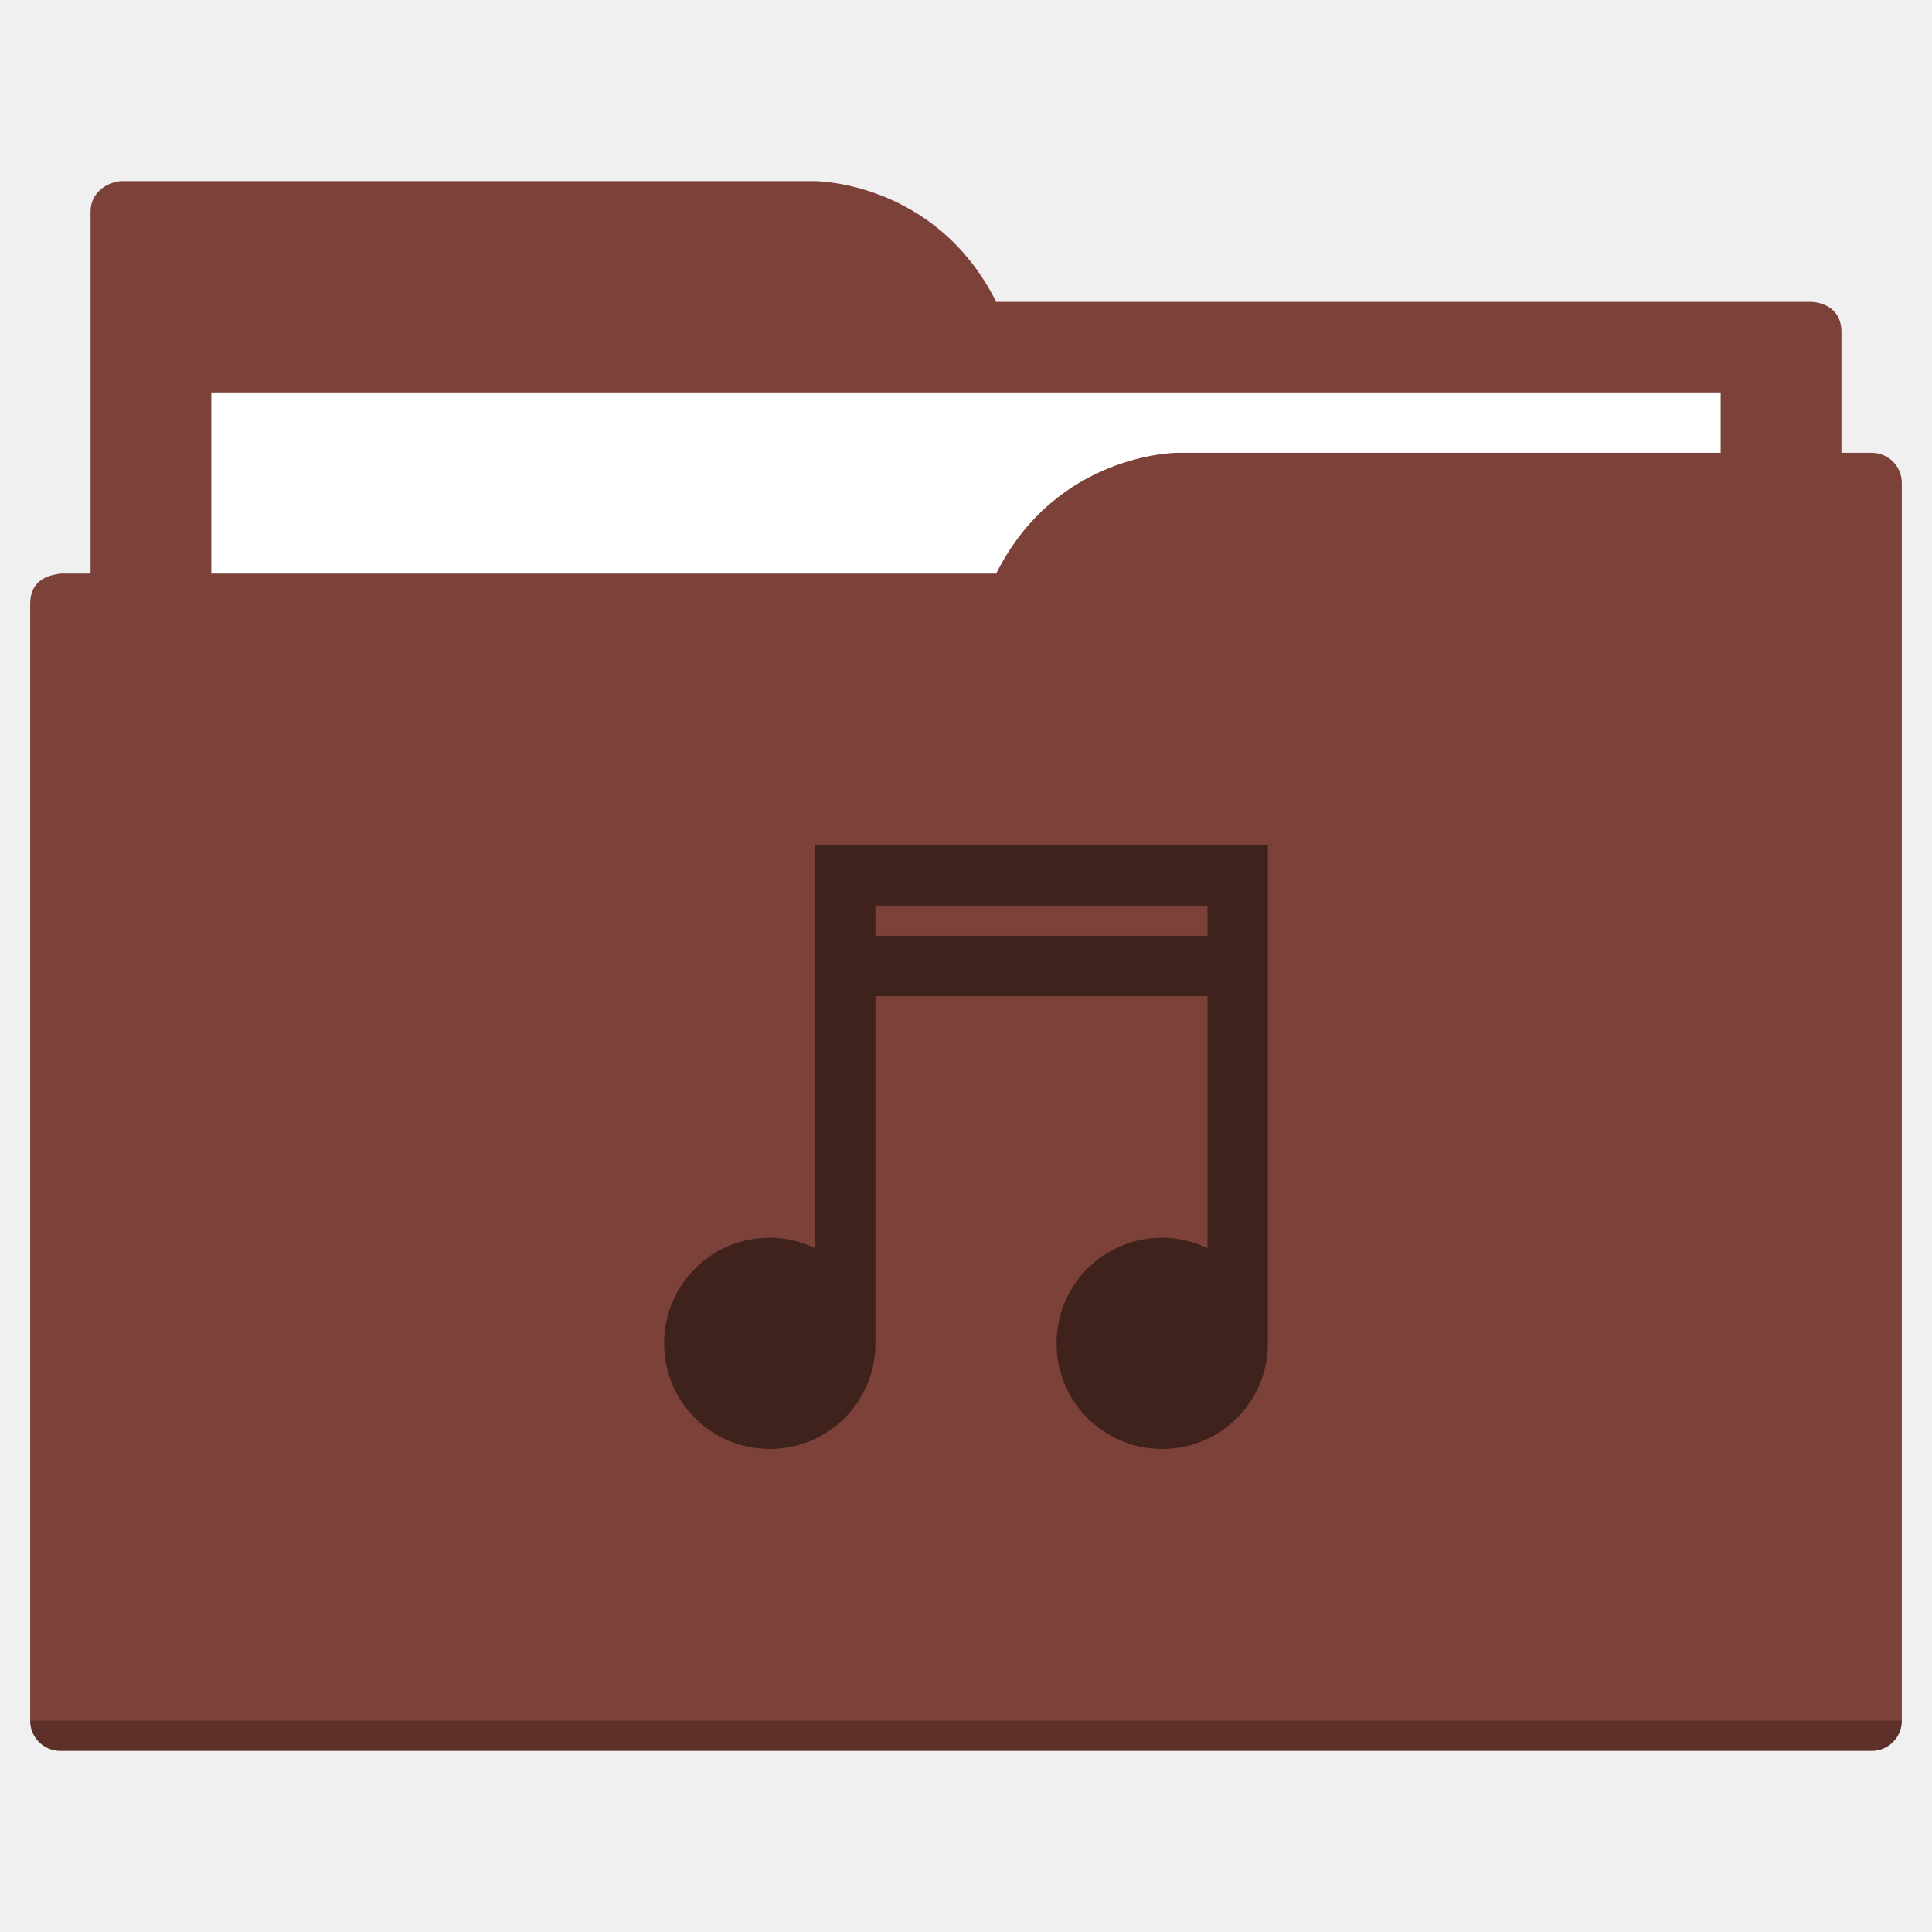
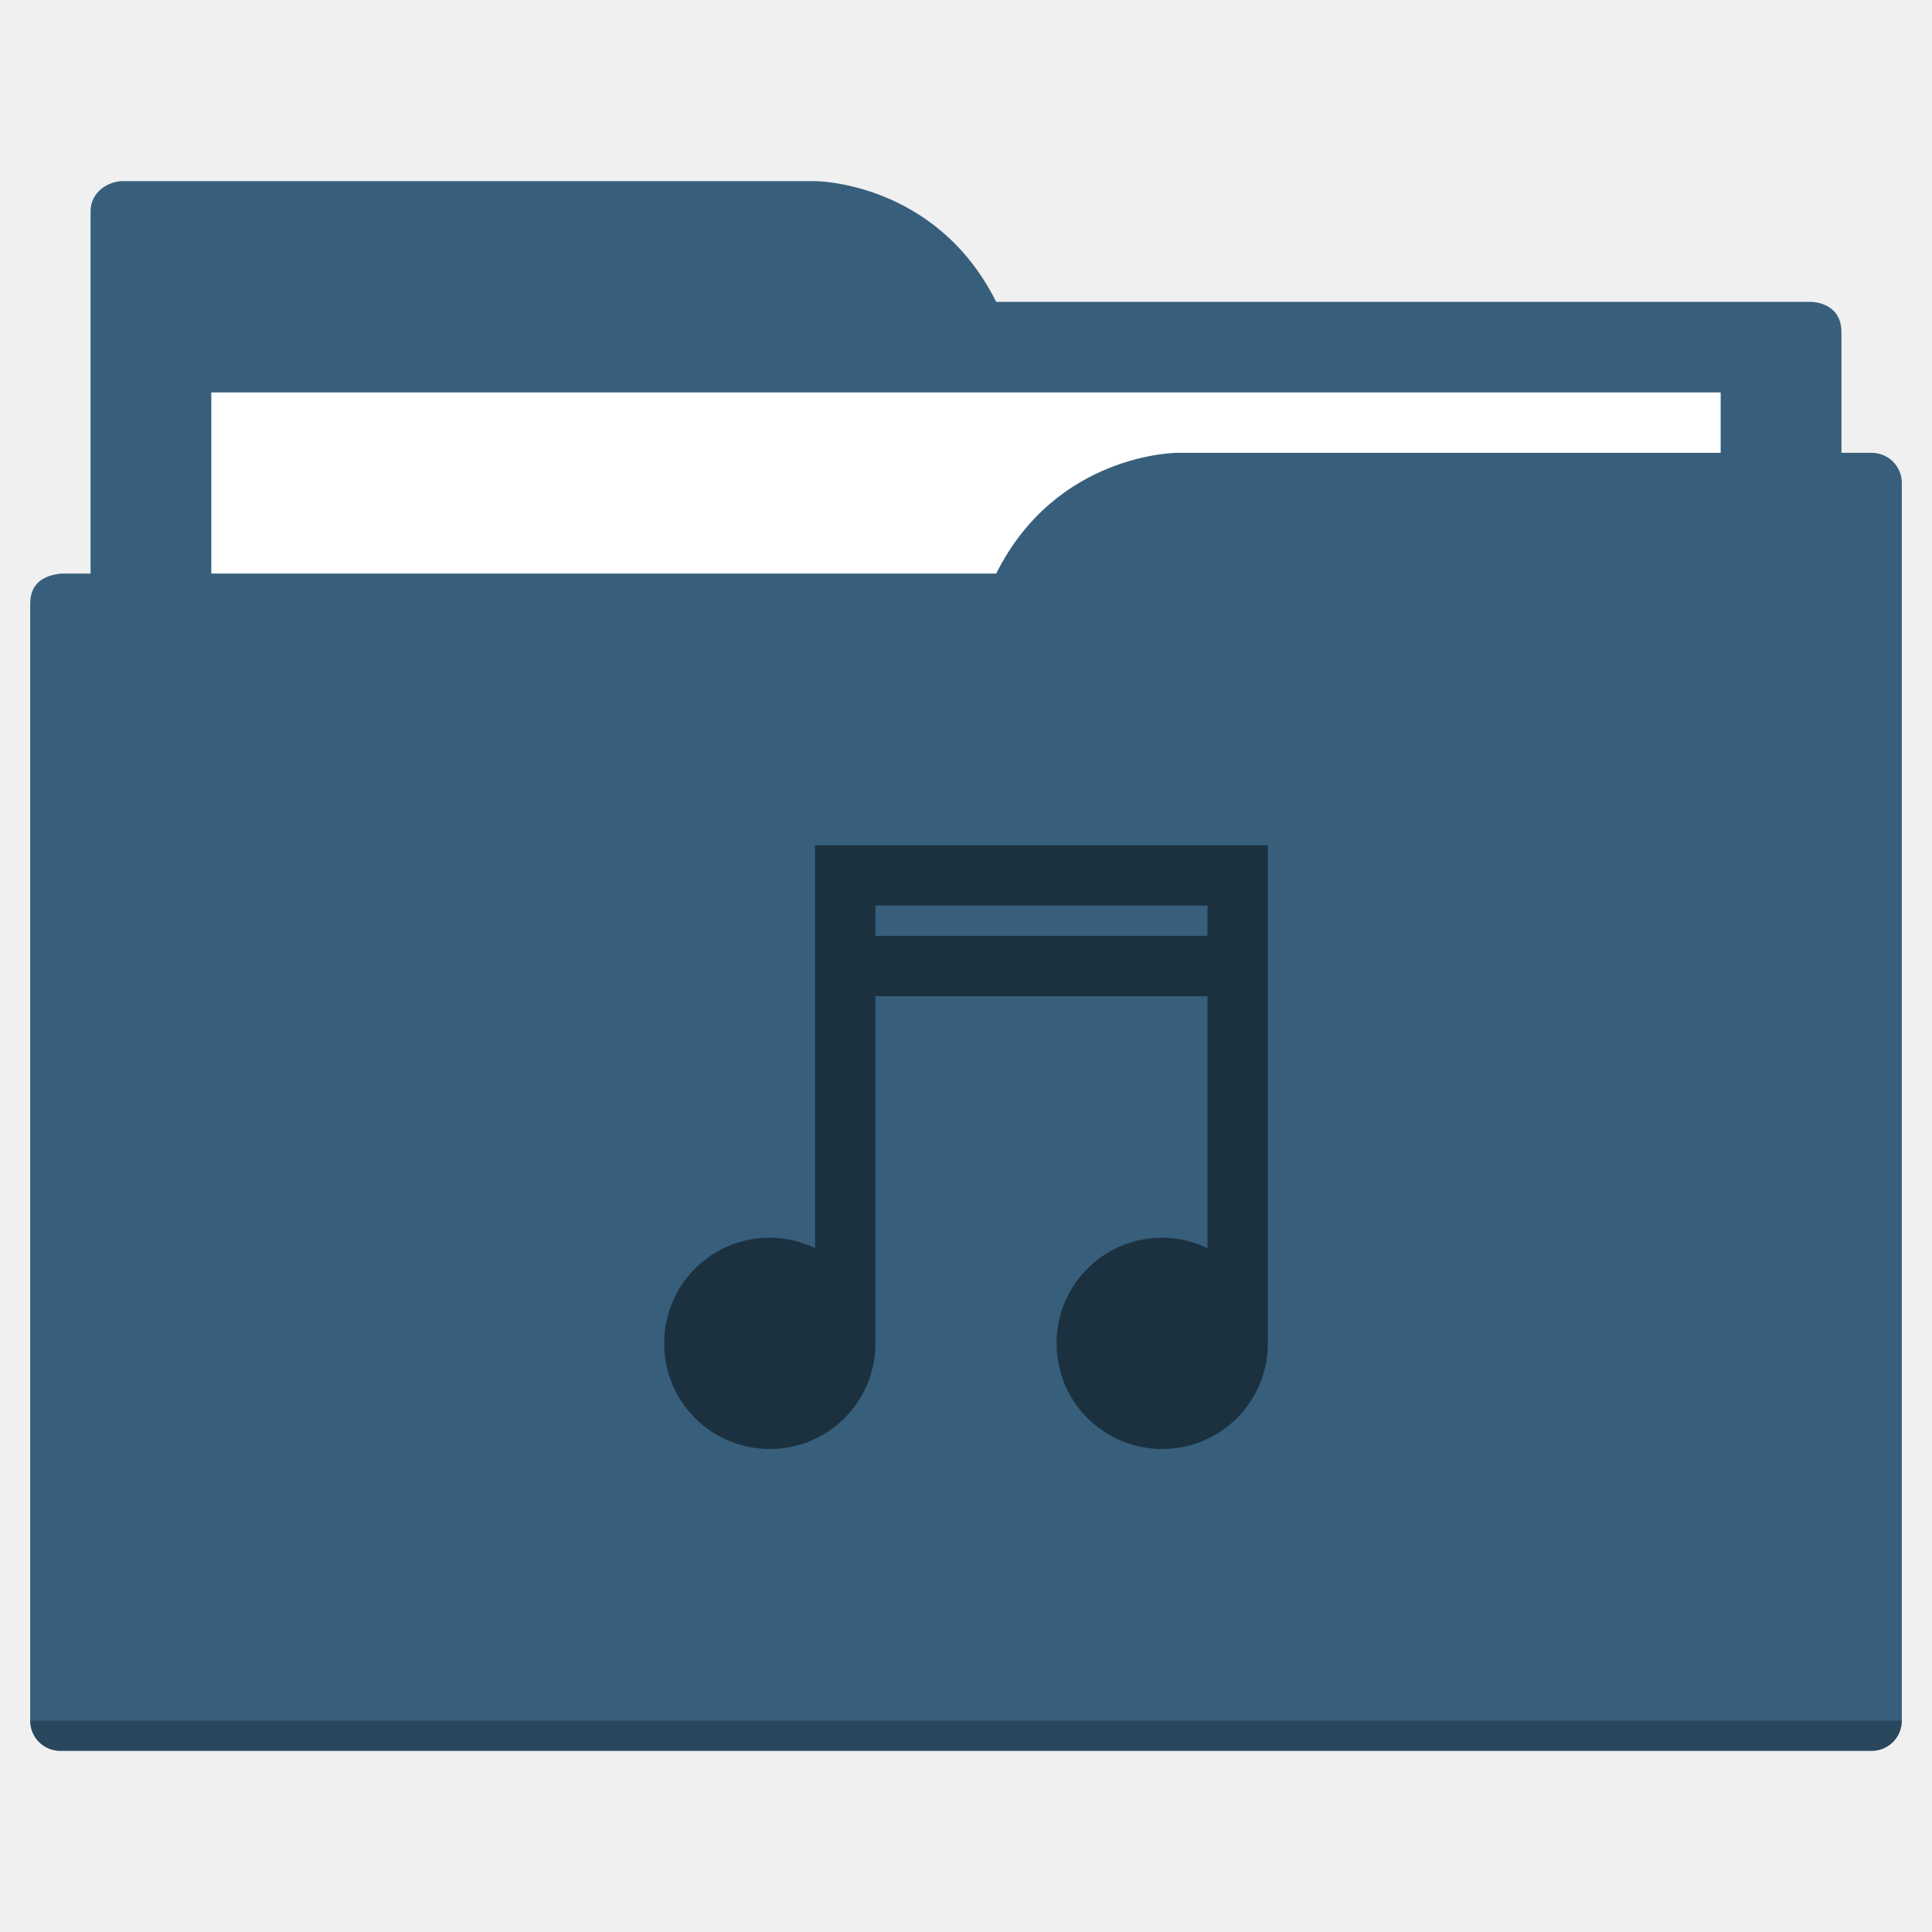
<svg xmlns="http://www.w3.org/2000/svg" width="64" height="64" id="svg5453" version="1.1" viewBox="0 0 64 64">
  <defs id="defs5455" />
  <g id="layer1" transform="translate(-384.5714,-483.798)">
-     <path style="fill:#7c4138;fill-opacity:1;fill-rule:evenodd;stroke:none;stroke-width:1px;stroke-linecap:butt;stroke-linejoin:miter;stroke-opacity:1" d="M 4 6 C 3.449 6.055 3 6.446 3 7 L 3 9 L 3 49 L 61 49 L 61 14 L 61 13 L 61 11 C 61 10 60 10 60 10 L 58 10 L 37 10 L 33 10 C 31 6 27 6 27 6 L 5 6 L 4 6 z " transform="translate(384.5714,483.798)" id="folderTab" />
+     <path style="fill:#375f7c;fill-opacity:1;fill-rule:evenodd;stroke:none;stroke-width:1px;stroke-linecap:butt;stroke-linejoin:miter;stroke-opacity:1" d="M 4 6 C 3.449 6.055 3 6.446 3 7 L 3 9 L 3 49 L 61 49 L 61 14 L 61 13 L 61 11 C 61 10 60 10 60 10 L 58 10 L 37 10 L 33 10 C 31 6 27 6 27 6 L 5 6 L 4 6 z " transform="translate(384.5714,483.798)" id="folderTab" />
    <path style="color:#000000;text-decoration:none;text-decoration-line:none;text-decoration-style:solid;text-decoration-color:#000000;white-space:normal;clip-rule:nonzero;display:inline;overflow:visible;visibility:visible;opacity:1;isolation:auto;mix-blend-mode:normal;color-interpolation:sRGB;color-interpolation-filters:linearRGB;solid-color:#000000;solid-opacity:1;fill:#ffffff;fill-opacity:1;fill-rule:nonzero;stroke:none;stroke-width:1;stroke-linecap:butt;stroke-linejoin:miter;stroke-miterlimit:4;stroke-dasharray:none;stroke-dashoffset:0;stroke-opacity:1;color-rendering:auto;image-rendering:auto;shape-rendering:auto;text-rendering:auto;enable-background:accumulate" d="m 391.571,496.798 50,0 0,32 -50,0 z" id="folderPaper" />
-     <path style="fill:#7c4138;fill-opacity:1;fill-rule:evenodd;stroke:none;stroke-width:1px;stroke-linecap:butt;stroke-linejoin:miter;stroke-opacity:1" d="M 39 15 C 39 15 35 15 33 19 L 29 19 L 4 19 L 2 19 C 2 19 1.868 19.017 1.711 19.059 C 1.665 19.073 1.619 19.081 1.576 19.102 C 1.302 19.211 1 19.445 1 20 L 1 22 L 1 23 L 1 57 C 1 57.554 1.446 58 2 58 L 62 58 C 62.554 58 63 57.554 63 57 L 63 18 L 63 16 C 63 15.446 62.554 15 62 15 L 61 15 L 39 15 z " transform="translate(384.5714,483.798)" id="folderFront" />
+     <path style="fill:#375f7c;fill-opacity:1;fill-rule:evenodd;stroke:none;stroke-width:1px;stroke-linecap:butt;stroke-linejoin:miter;stroke-opacity:1" d="M 39 15 C 39 15 35 15 33 19 L 29 19 L 4 19 L 2 19 C 2 19 1.868 19.017 1.711 19.059 C 1.665 19.073 1.619 19.081 1.576 19.102 C 1.302 19.211 1 19.445 1 20 L 1 22 L 1 23 L 1 57 C 1 57.554 1.446 58 2 58 L 62 58 C 62.554 58 63 57.554 63 57 L 63 18 L 63 16 C 63 15.446 62.554 15 62 15 L 61 15 L 39 15 z " transform="translate(384.5714,483.798)" id="folderFront" />
    <path style="opacity:0.25;fill:#000000;fill-opacity:1;stroke:none" d="m 385.571,540.798 c 0,0.554 0.446,1 1,1 l 60,0 c 0.554,0 1,-0.446 1,-1 z" id="folderShadow" />
-     <path style="color:#000000;clip-rule:nonzero;display:inline;overflow:visible;visibility:visible;opacity:1;isolation:auto;mix-blend-mode:normal;color-interpolation:sRGB;color-interpolation-filters:linearRGB;solid-color:#000000;solid-opacity:1;fill:#40221c;fill-opacity:1;fill-rule:nonzero;stroke:none;stroke-width:1;stroke-linecap:butt;stroke-linejoin:miter;stroke-miterlimit:4;stroke-dasharray:none;stroke-dashoffset:0;stroke-opacity:1;color-rendering:auto;image-rendering:auto;shape-rendering:auto;text-rendering:auto;enable-background:accumulate" d="m 27,28 0,2 0,11.346 C 26.544,41.129 26.04,41 25.5,41 23.561,41 22,42.561 22,44.5 c 0,1.939 1.561,3.5 3.5,3.5 1.939,0 3.5,-1.561 3.5,-3.5 l 0,-8.5 0,-2 0,-1 11,0 0,1 0,2 0,5.348 C 39.544,41.131 39.04,41 38.5,41 36.561,41 35,42.561 35,44.5 35,46.439 36.561,48 38.5,48 40.439,48 42,46.439 42,44.5 L 42,28 Z m 2,2 11,0 0,1 -11,0 z" transform="translate(384.5714,483.798)" id="folderGlyph" />
-     <rect style="color:#000000;clip-rule:nonzero;display:inline;overflow:visible;visibility:visible;opacity:1;isolation:auto;mix-blend-mode:normal;color-interpolation:sRGB;color-interpolation-filters:linearRGB;solid-color:#000000;solid-opacity:1;fill:#7c4138;fill-opacity:1;fill-rule:nonzero;stroke:none;stroke-width:1;stroke-linecap:butt;stroke-linejoin:miter;stroke-miterlimit:4;stroke-dasharray:none;stroke-dashoffset:0;stroke-opacity:1;color-rendering:auto;image-rendering:auto;shape-rendering:auto;text-rendering:auto;enable-background:accumulate" id="rect4157" width="5" height="5" x="377.571" y="483.798" />
-     <rect style="color:#000000;clip-rule:nonzero;display:inline;overflow:visible;visibility:visible;opacity:1;isolation:auto;mix-blend-mode:normal;color-interpolation:sRGB;color-interpolation-filters:linearRGB;solid-color:#000000;solid-opacity:1;fill:#7c4138;fill-opacity:1;fill-rule:nonzero;stroke:none;stroke-width:1;stroke-linecap:butt;stroke-linejoin:miter;stroke-miterlimit:4;stroke-dasharray:none;stroke-dashoffset:0;stroke-opacity:1;color-rendering:auto;image-rendering:auto;shape-rendering:auto;text-rendering:auto;enable-background:accumulate" id="rect4157-5" width="5" height="5" x="377.571" y="491.798" />
-     <rect style="color:#000000;clip-rule:nonzero;display:inline;overflow:visible;visibility:visible;opacity:1;isolation:auto;mix-blend-mode:normal;color-interpolation:sRGB;color-interpolation-filters:linearRGB;solid-color:#000000;solid-opacity:1;fill:#40221c;fill-opacity:1;fill-rule:nonzero;stroke:none;stroke-width:1;stroke-linecap:butt;stroke-linejoin:miter;stroke-miterlimit:4;stroke-dasharray:none;stroke-dashoffset:0;stroke-opacity:1;color-rendering:auto;image-rendering:auto;shape-rendering:auto;text-rendering:auto;enable-background:accumulate" id="rect4157-8" width="5" height="5" x="377.571" y="499.798" />
+     <path style="color:#000000;clip-rule:nonzero;display:inline;overflow:visible;visibility:visible;opacity:1;isolation:auto;mix-blend-mode:normal;color-interpolation:sRGB;color-interpolation-filters:linearRGB;solid-color:#000000;solid-opacity:1;fill:#1c3140;fill-opacity:1;fill-rule:nonzero;stroke:none;stroke-width:1;stroke-linecap:butt;stroke-linejoin:miter;stroke-miterlimit:4;stroke-dasharray:none;stroke-dashoffset:0;stroke-opacity:1;color-rendering:auto;image-rendering:auto;shape-rendering:auto;text-rendering:auto;enable-background:accumulate" d="m 27,28 0,2 0,11.346 C 26.544,41.129 26.04,41 25.5,41 23.561,41 22,42.561 22,44.5 c 0,1.939 1.561,3.5 3.5,3.5 1.939,0 3.5,-1.561 3.5,-3.5 l 0,-8.5 0,-2 0,-1 11,0 0,1 0,2 0,5.348 C 39.544,41.131 39.04,41 38.5,41 36.561,41 35,42.561 35,44.5 35,46.439 36.561,48 38.5,48 40.439,48 42,46.439 42,44.5 L 42,28 Z m 2,2 11,0 0,1 -11,0 z" transform="translate(384.5714,483.798)" id="folderGlyph" />
+     <rect style="color:#000000;clip-rule:nonzero;display:inline;overflow:visible;visibility:visible;opacity:1;isolation:auto;mix-blend-mode:normal;color-interpolation:sRGB;color-interpolation-filters:linearRGB;solid-color:#000000;solid-opacity:1;fill:#375f7c;fill-opacity:1;fill-rule:nonzero;stroke:none;stroke-width:1;stroke-linecap:butt;stroke-linejoin:miter;stroke-miterlimit:4;stroke-dasharray:none;stroke-dashoffset:0;stroke-opacity:1;color-rendering:auto;image-rendering:auto;shape-rendering:auto;text-rendering:auto;enable-background:accumulate" id="rect4157" width="5" height="5" x="377.571" y="483.798" />
+     <rect style="color:#000000;clip-rule:nonzero;display:inline;overflow:visible;visibility:visible;opacity:1;isolation:auto;mix-blend-mode:normal;color-interpolation:sRGB;color-interpolation-filters:linearRGB;solid-color:#000000;solid-opacity:1;fill:#375f7c;fill-opacity:1;fill-rule:nonzero;stroke:none;stroke-width:1;stroke-linecap:butt;stroke-linejoin:miter;stroke-miterlimit:4;stroke-dasharray:none;stroke-dashoffset:0;stroke-opacity:1;color-rendering:auto;image-rendering:auto;shape-rendering:auto;text-rendering:auto;enable-background:accumulate" id="rect4157-5" width="5" height="5" x="377.571" y="491.798" />
+     <rect style="color:#000000;clip-rule:nonzero;display:inline;overflow:visible;visibility:visible;opacity:1;isolation:auto;mix-blend-mode:normal;color-interpolation:sRGB;color-interpolation-filters:linearRGB;solid-color:#000000;solid-opacity:1;fill:#1c3140;fill-opacity:1;fill-rule:nonzero;stroke:none;stroke-width:1;stroke-linecap:butt;stroke-linejoin:miter;stroke-miterlimit:4;stroke-dasharray:none;stroke-dashoffset:0;stroke-opacity:1;color-rendering:auto;image-rendering:auto;shape-rendering:auto;text-rendering:auto;enable-background:accumulate" id="rect4157-8" width="5" height="5" x="377.571" y="499.798" />
  </g>
</svg>
